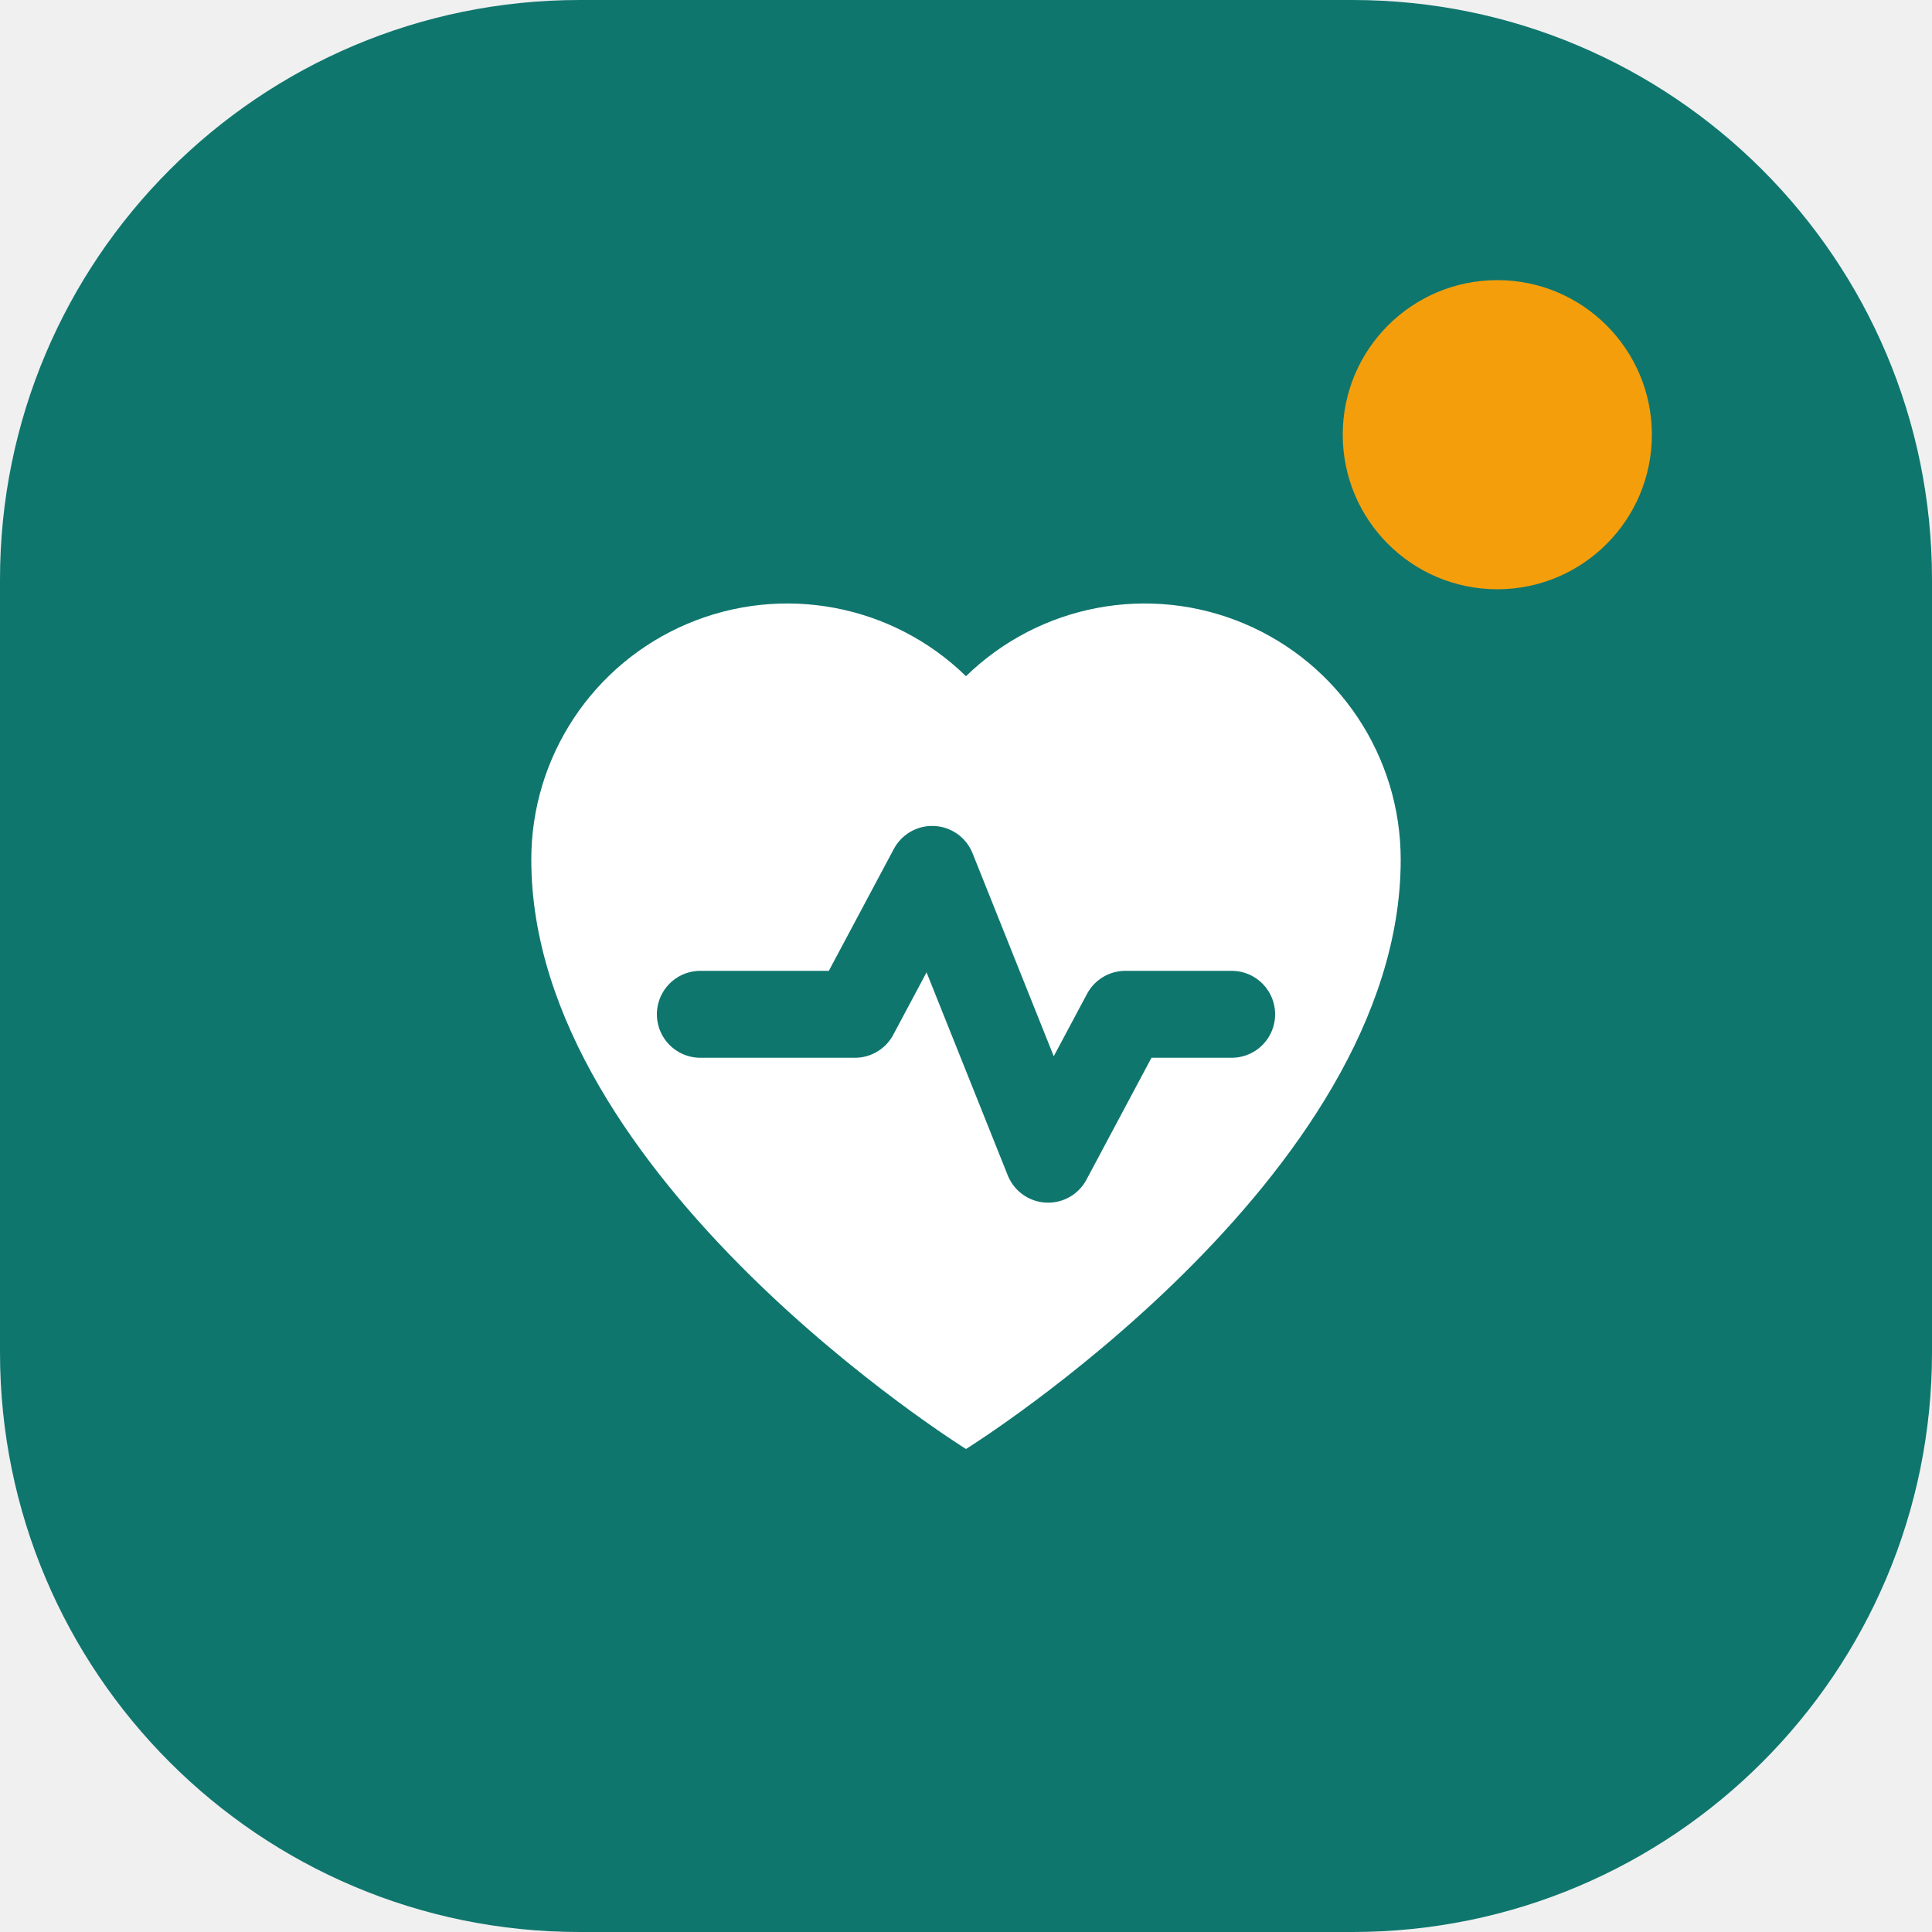
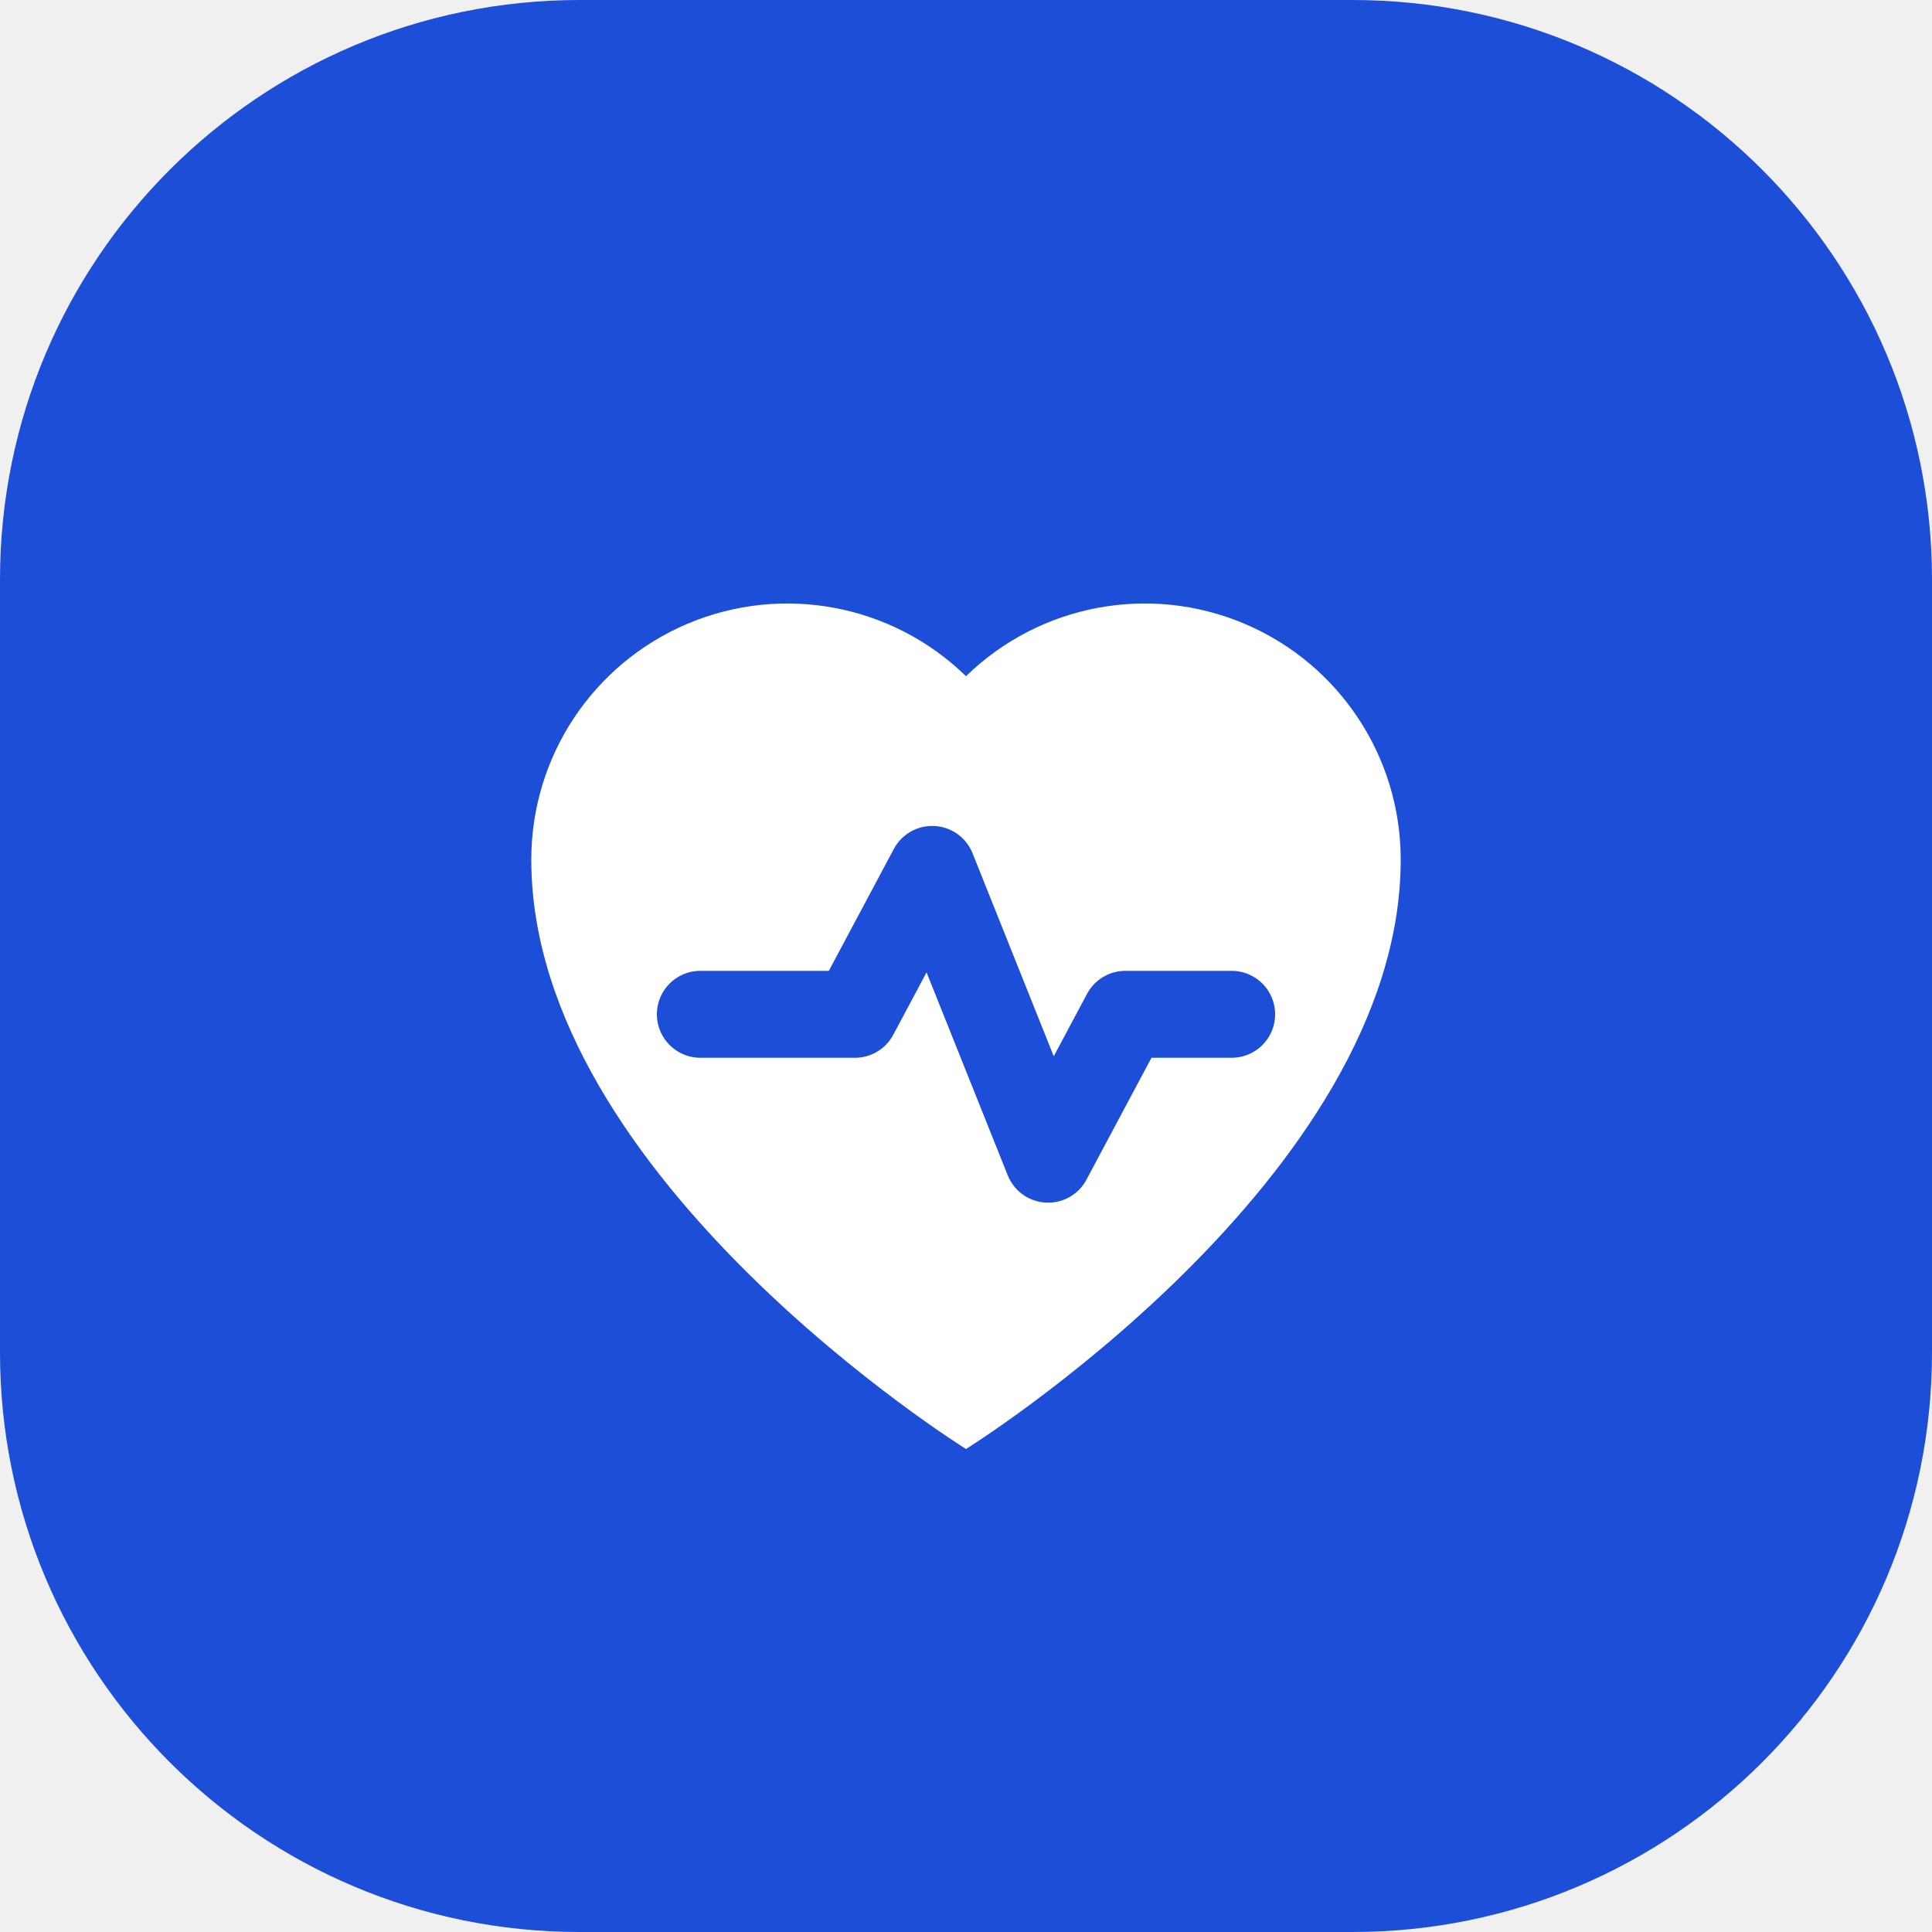
<svg xmlns="http://www.w3.org/2000/svg" viewBox="0 0 40 40">
-   <rect width="40" height="40" rx="12" fill="#0F766E" />
+   <rect width="40" height="40" rx="12" fill="#1D4ED8" />
  <path d="M20 30s-9-5.6-9-12.2A5.3 5.3 0 0 1 20 14a5.3 5.3 0 0 1 9 3.8C29 24.4 20 30 20 30z" fill="#fff" />
-   <path d="M14.5 21h3.2l1.6-3 2.4 6 1.6-3h2.2" stroke="#0F766E" stroke-width="1.8" fill="none" stroke-linecap="round" stroke-linejoin="round" />
-   <circle cx="31" cy="9" r="3.2" fill="#F59E0B" />
+   <path d="M14.5 21h3.2l1.6-3 2.4 6 1.6-3h2.2" stroke="#1D4ED8" stroke-width="1.8" fill="none" stroke-linecap="round" stroke-linejoin="round" />
</svg>
